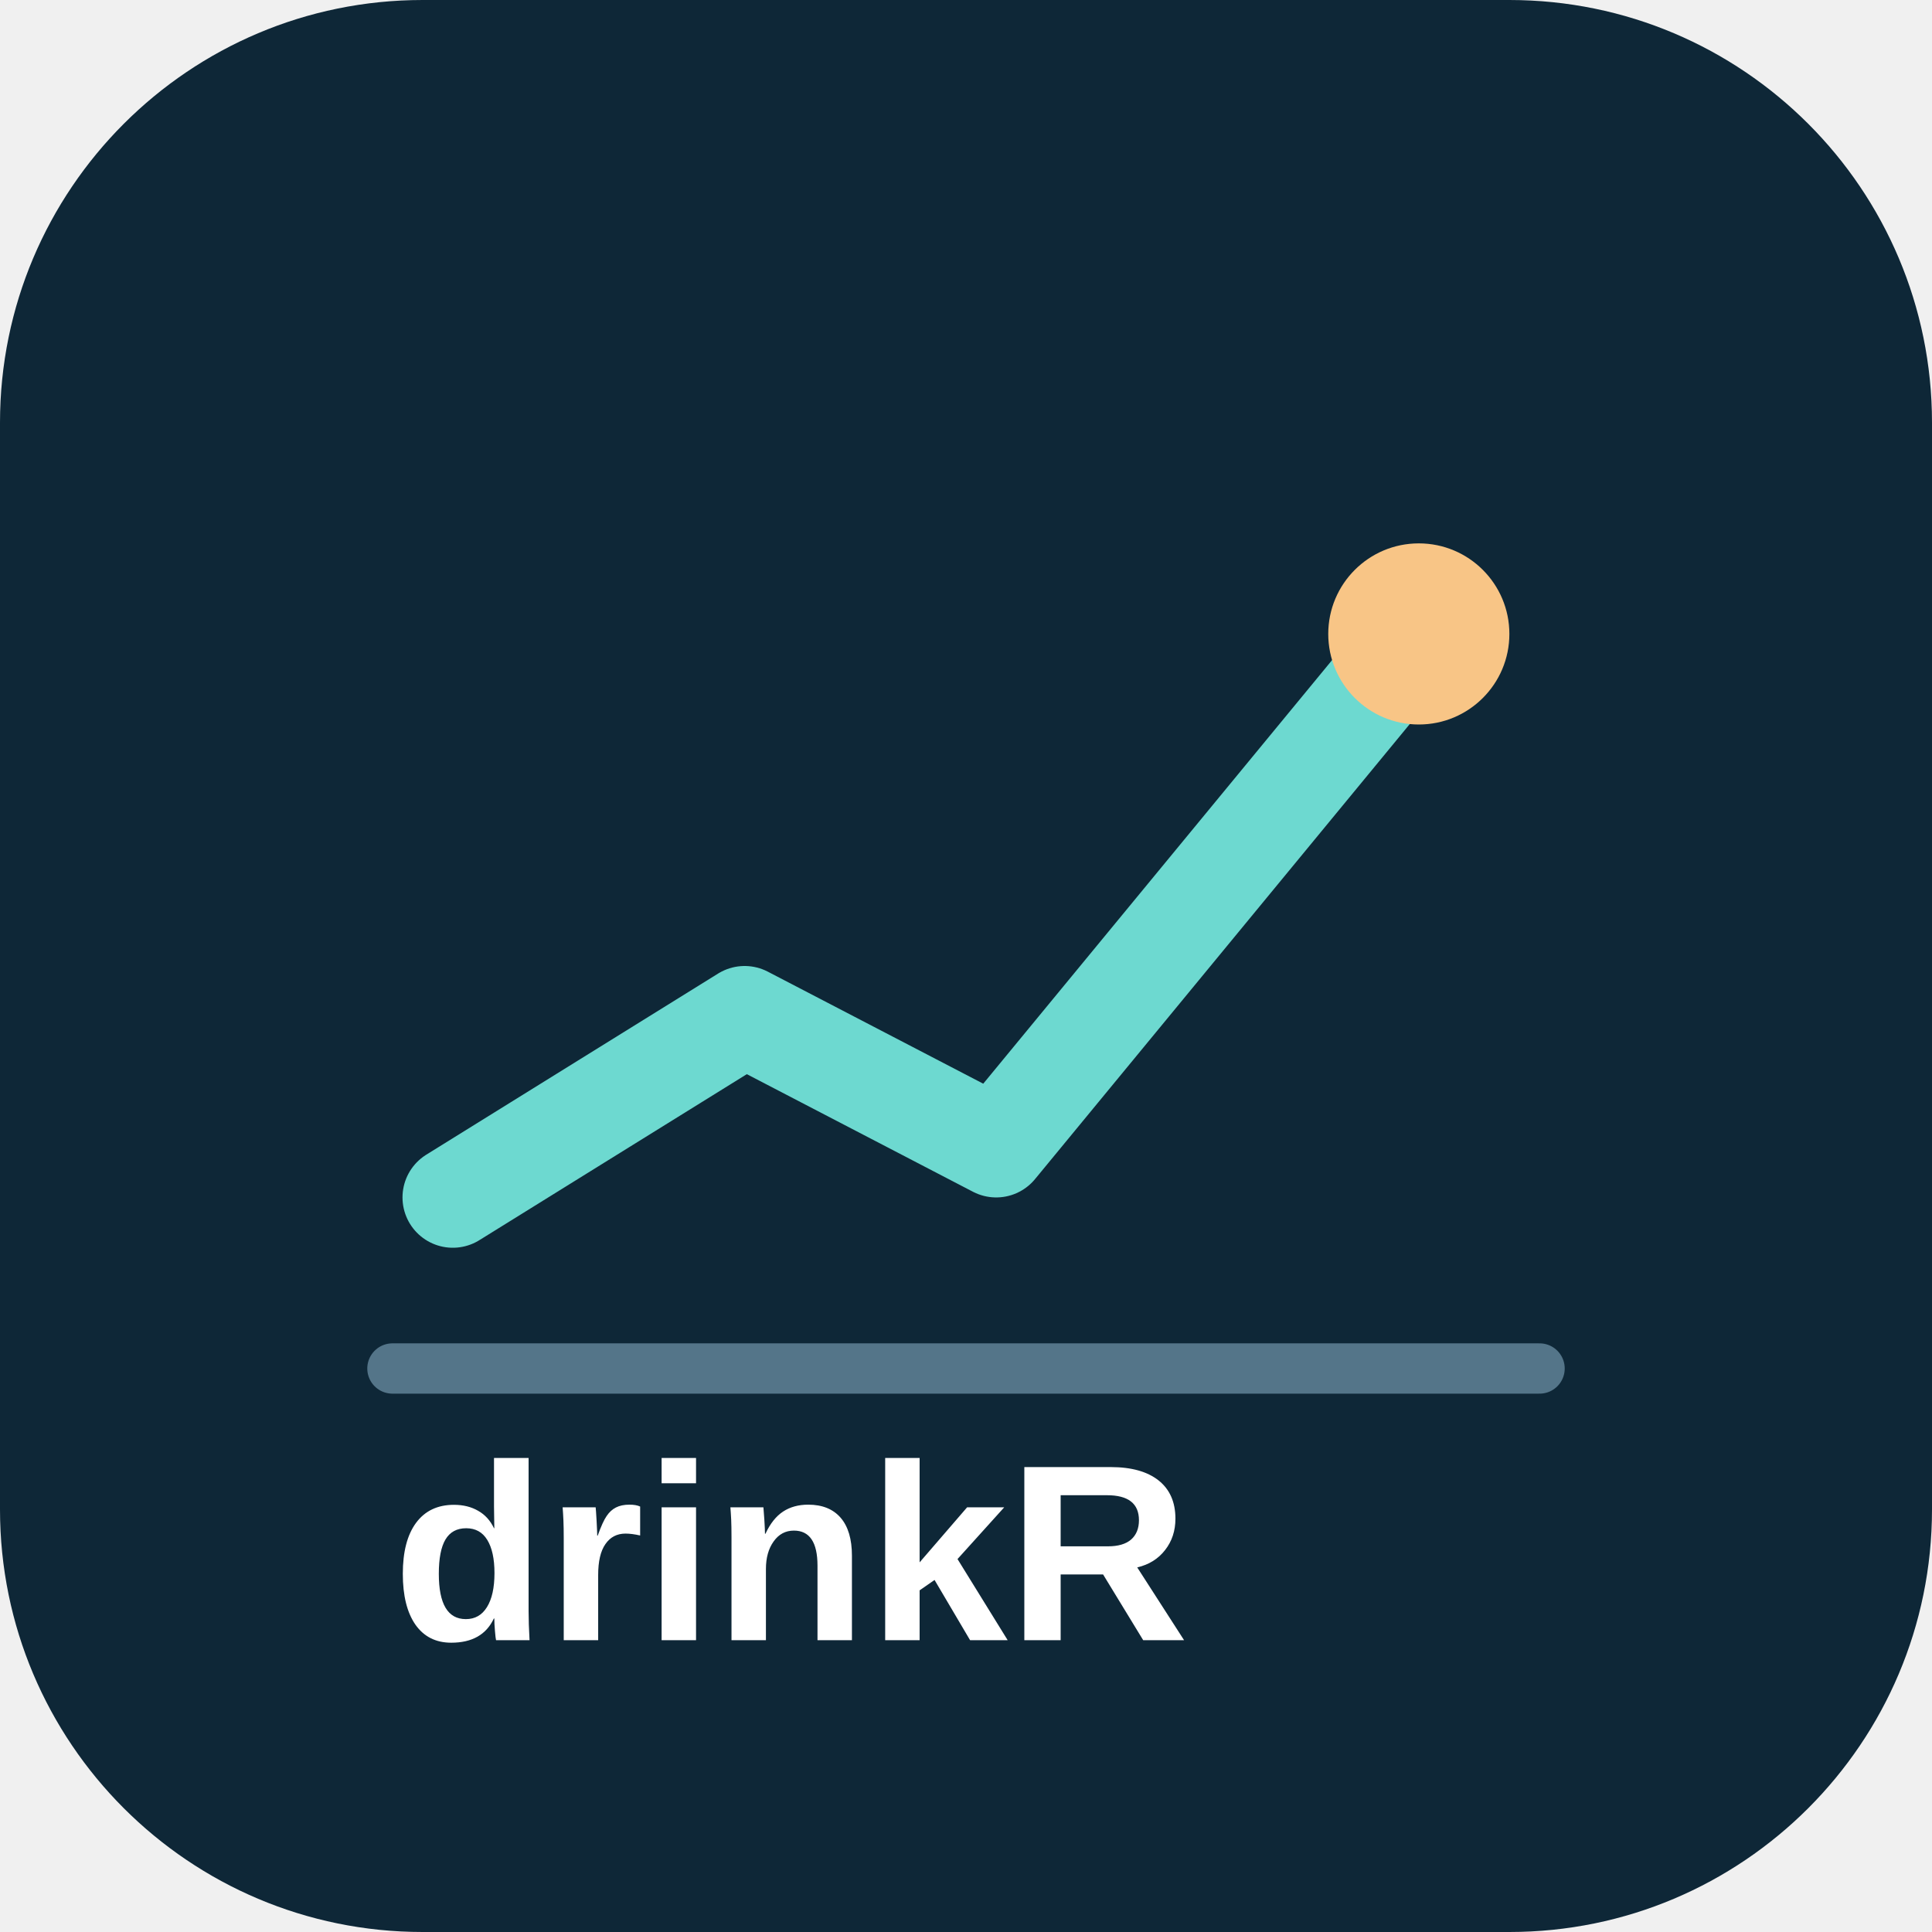
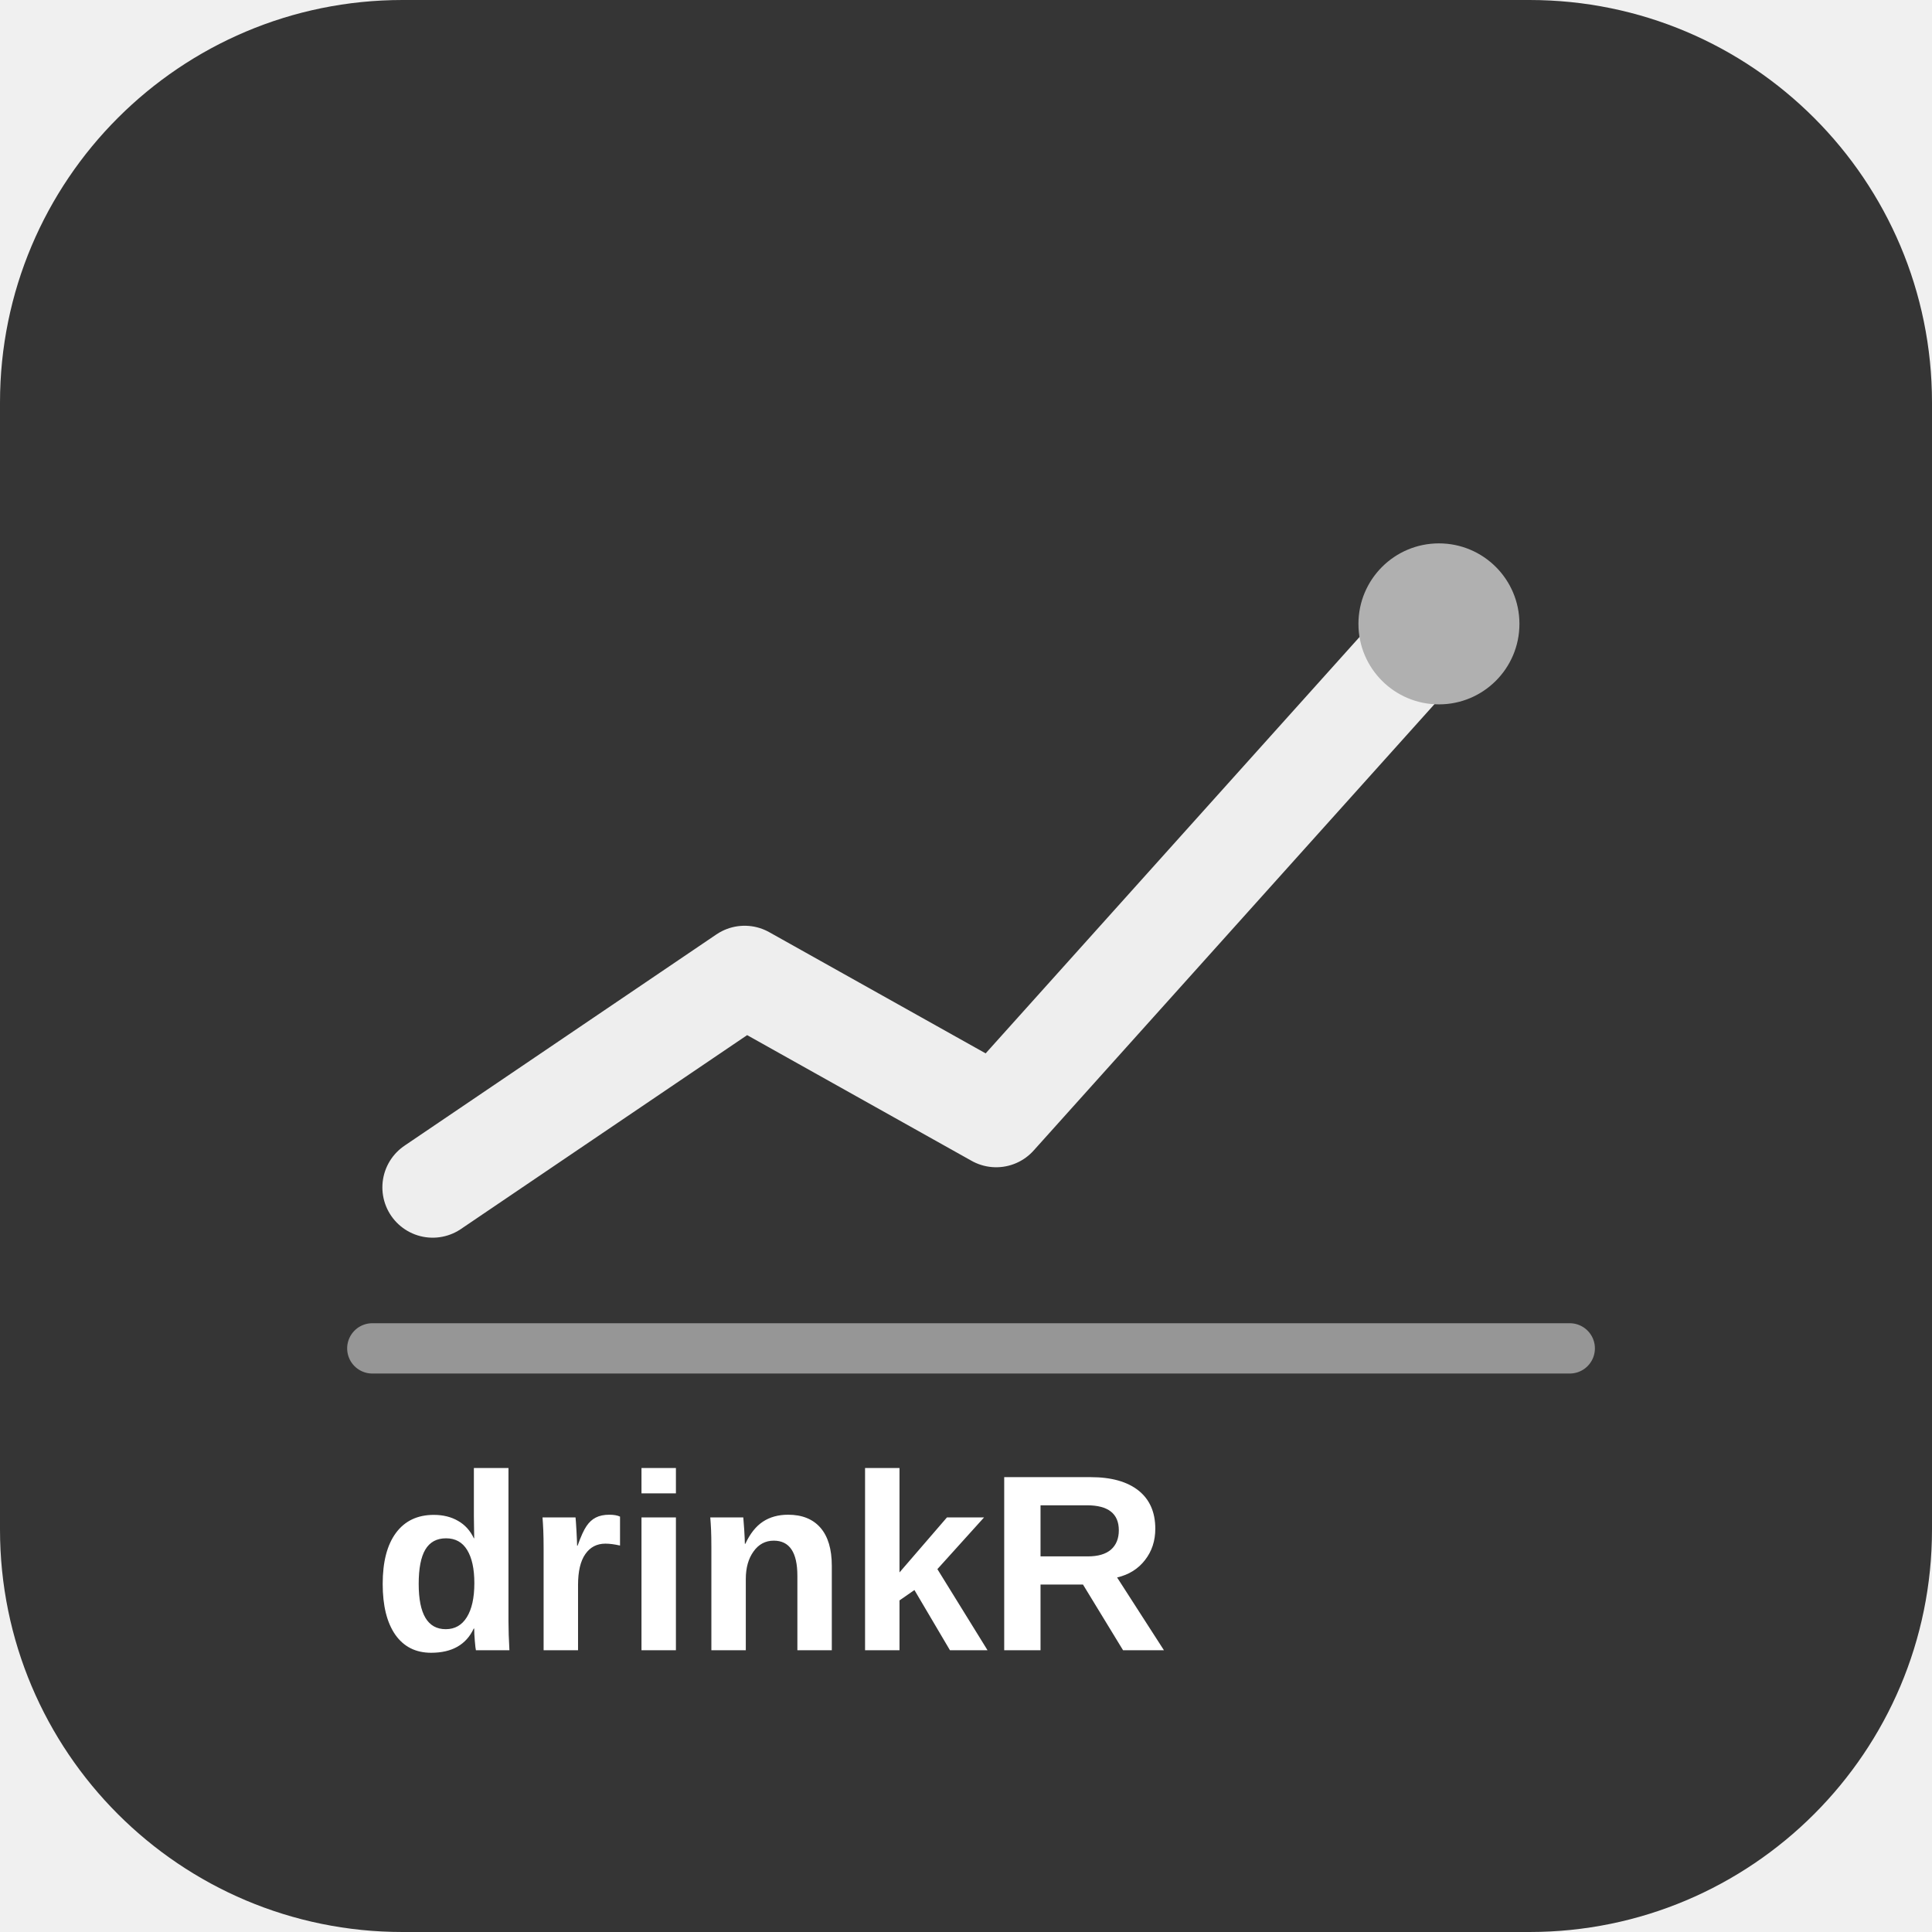
<svg xmlns="http://www.w3.org/2000/svg" viewBox="0 0 192 192">
-   <rect width="192" height="192" rx="42" fill="#0e2737" />
-   <path d="M39 136h114" stroke="#547589" stroke-width="5" stroke-linecap="round" />
-   <path d="M45 119l29-18 25 13 42-51" fill="none" stroke="#6dd9d0" stroke-width="10" stroke-linecap="round" stroke-linejoin="round" />
-   <circle cx="141" cy="63" r="9" fill="#f8c586" />
-   <text x="39" y="163" fill="#fff" font-family="Arial,sans-serif" font-weight="700" font-size="25">drinkR</text>
+   <rect width="192" height="192" rx="40" fill="#353535" />
+   <path d="M37 134H156" stroke="#969696" stroke-width="5" stroke-linecap="round" />
+   <path d="M43 118L74 97L99 111L143 62" fill="none" stroke="#eeeeee" stroke-width="10" stroke-linecap="round" stroke-linejoin="round" />
+   <circle cx="143" cy="62" r="8" fill="#b0b0b0" />
+   <text x="37" y="164" fill="#fff" font-family="Arial,sans-serif" font-weight="700" font-size="25">drinkR</text>
</svg>
